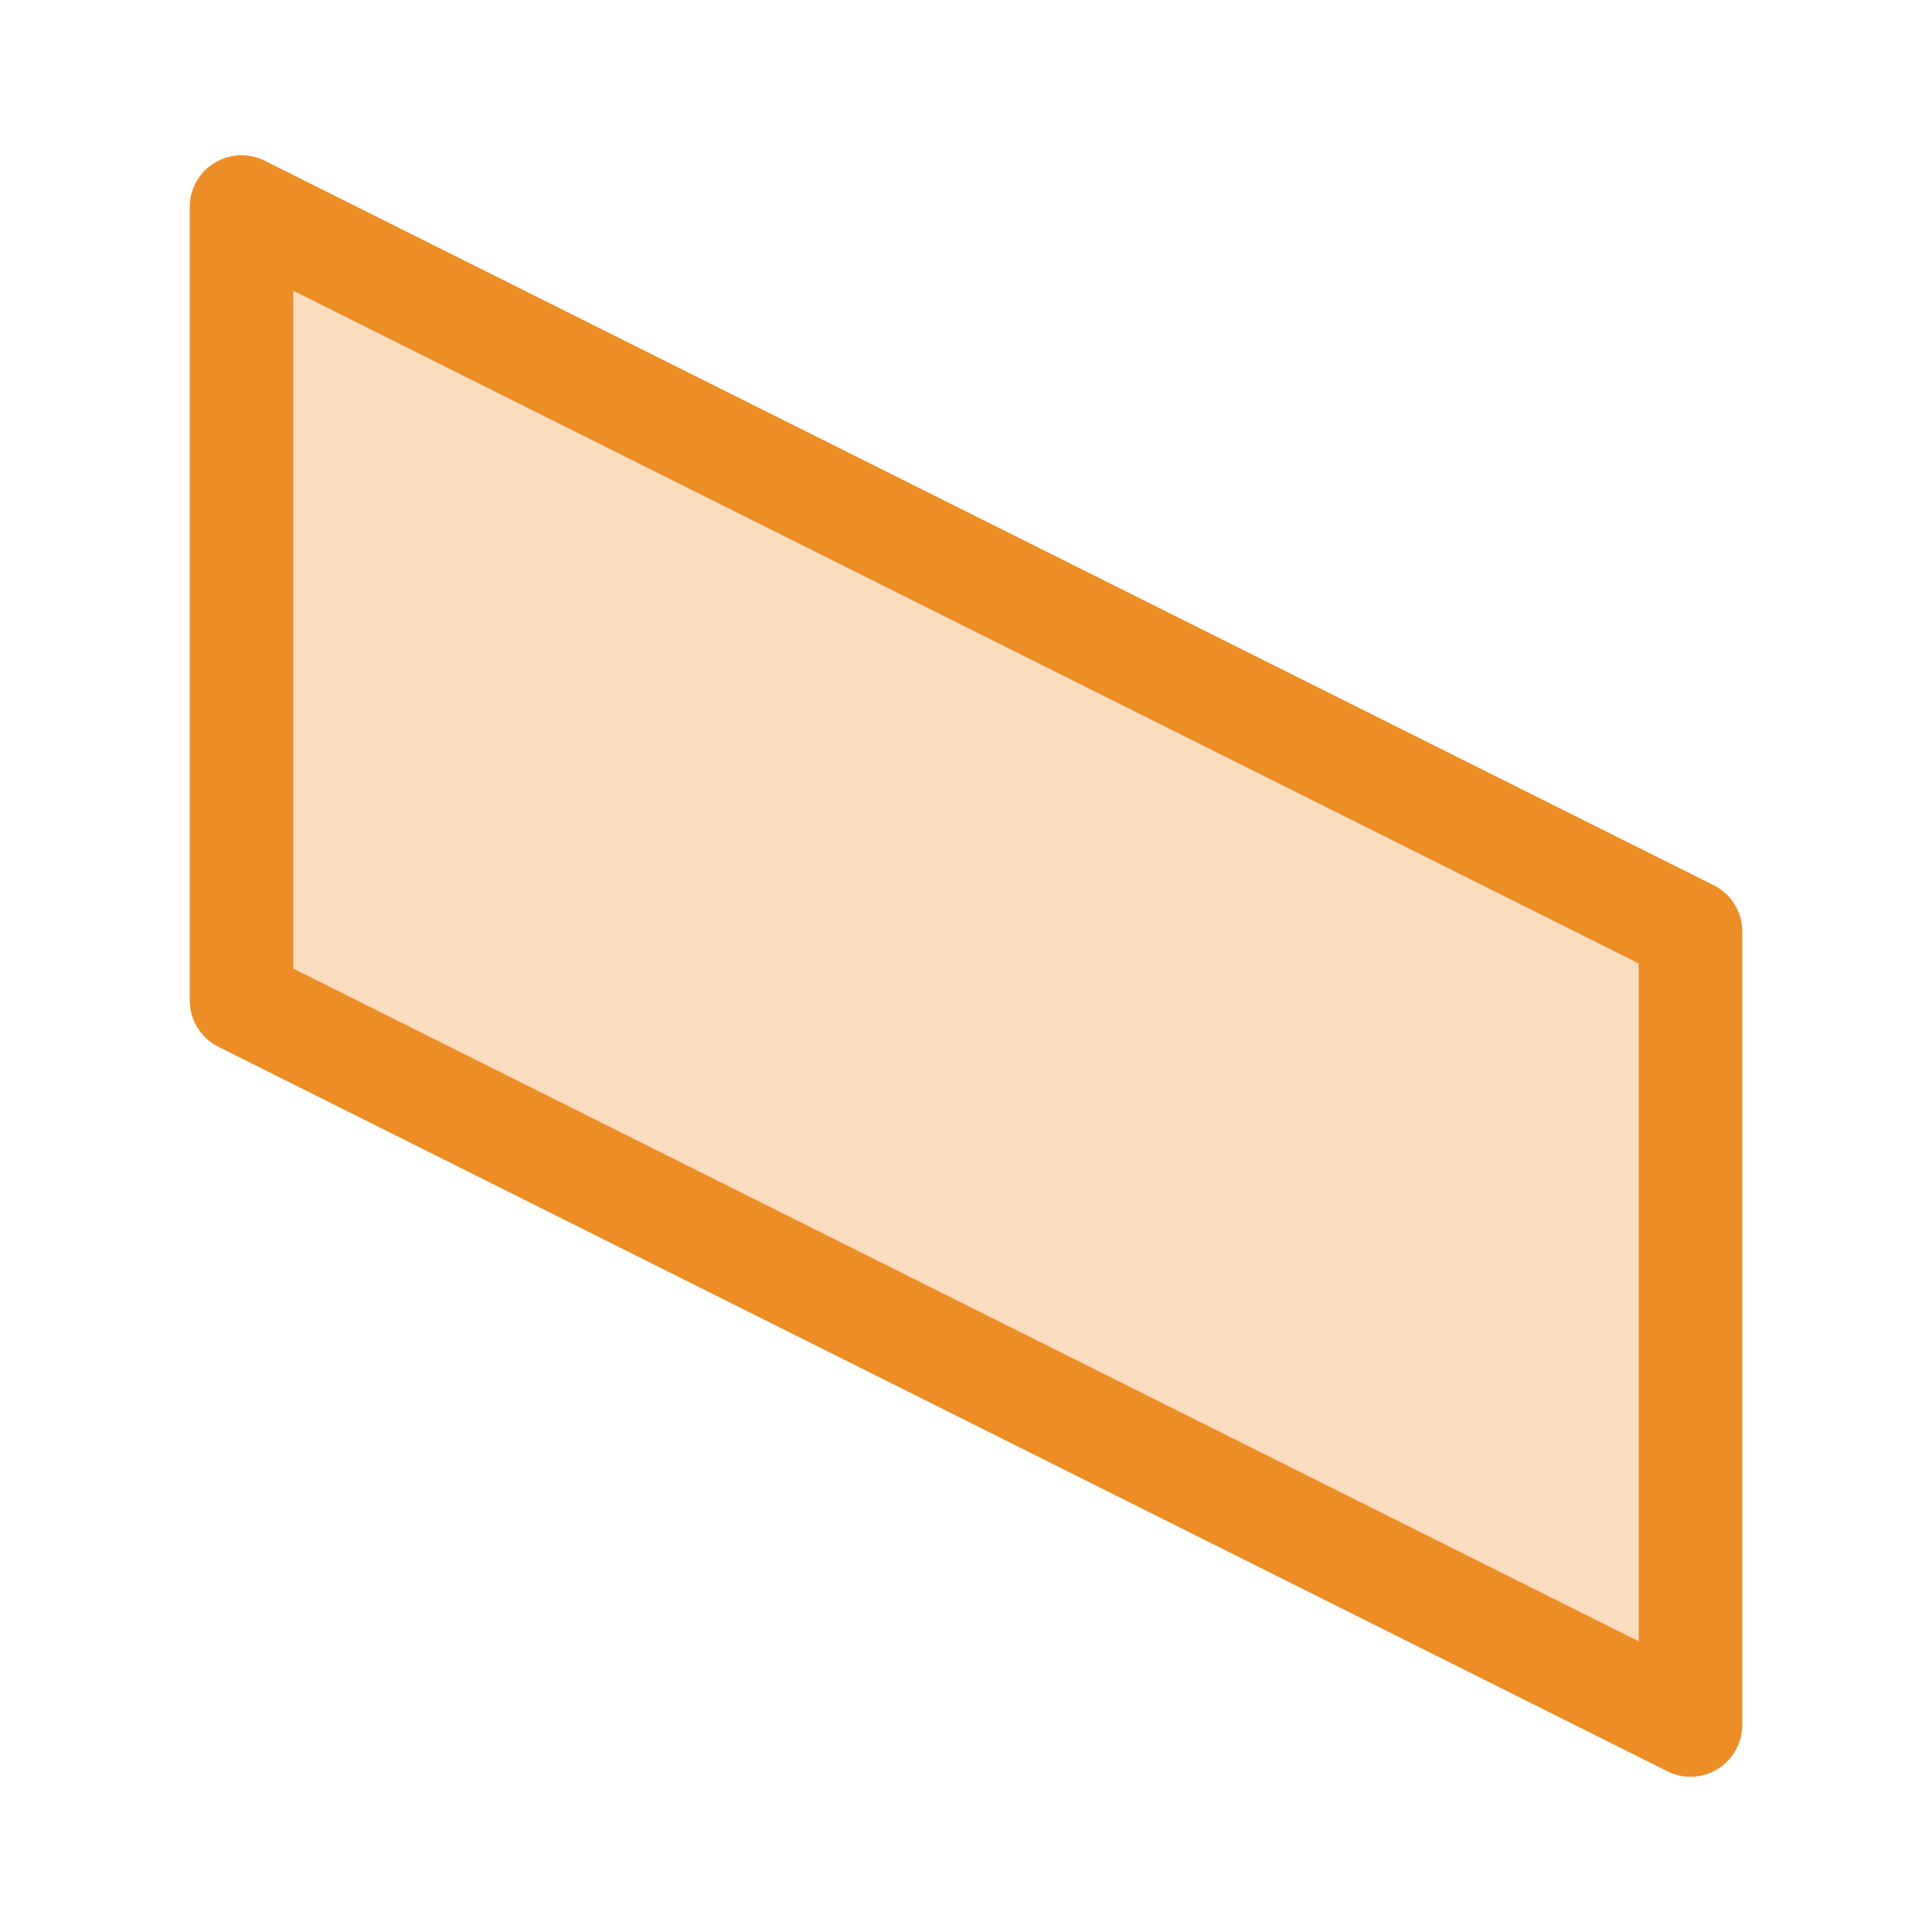
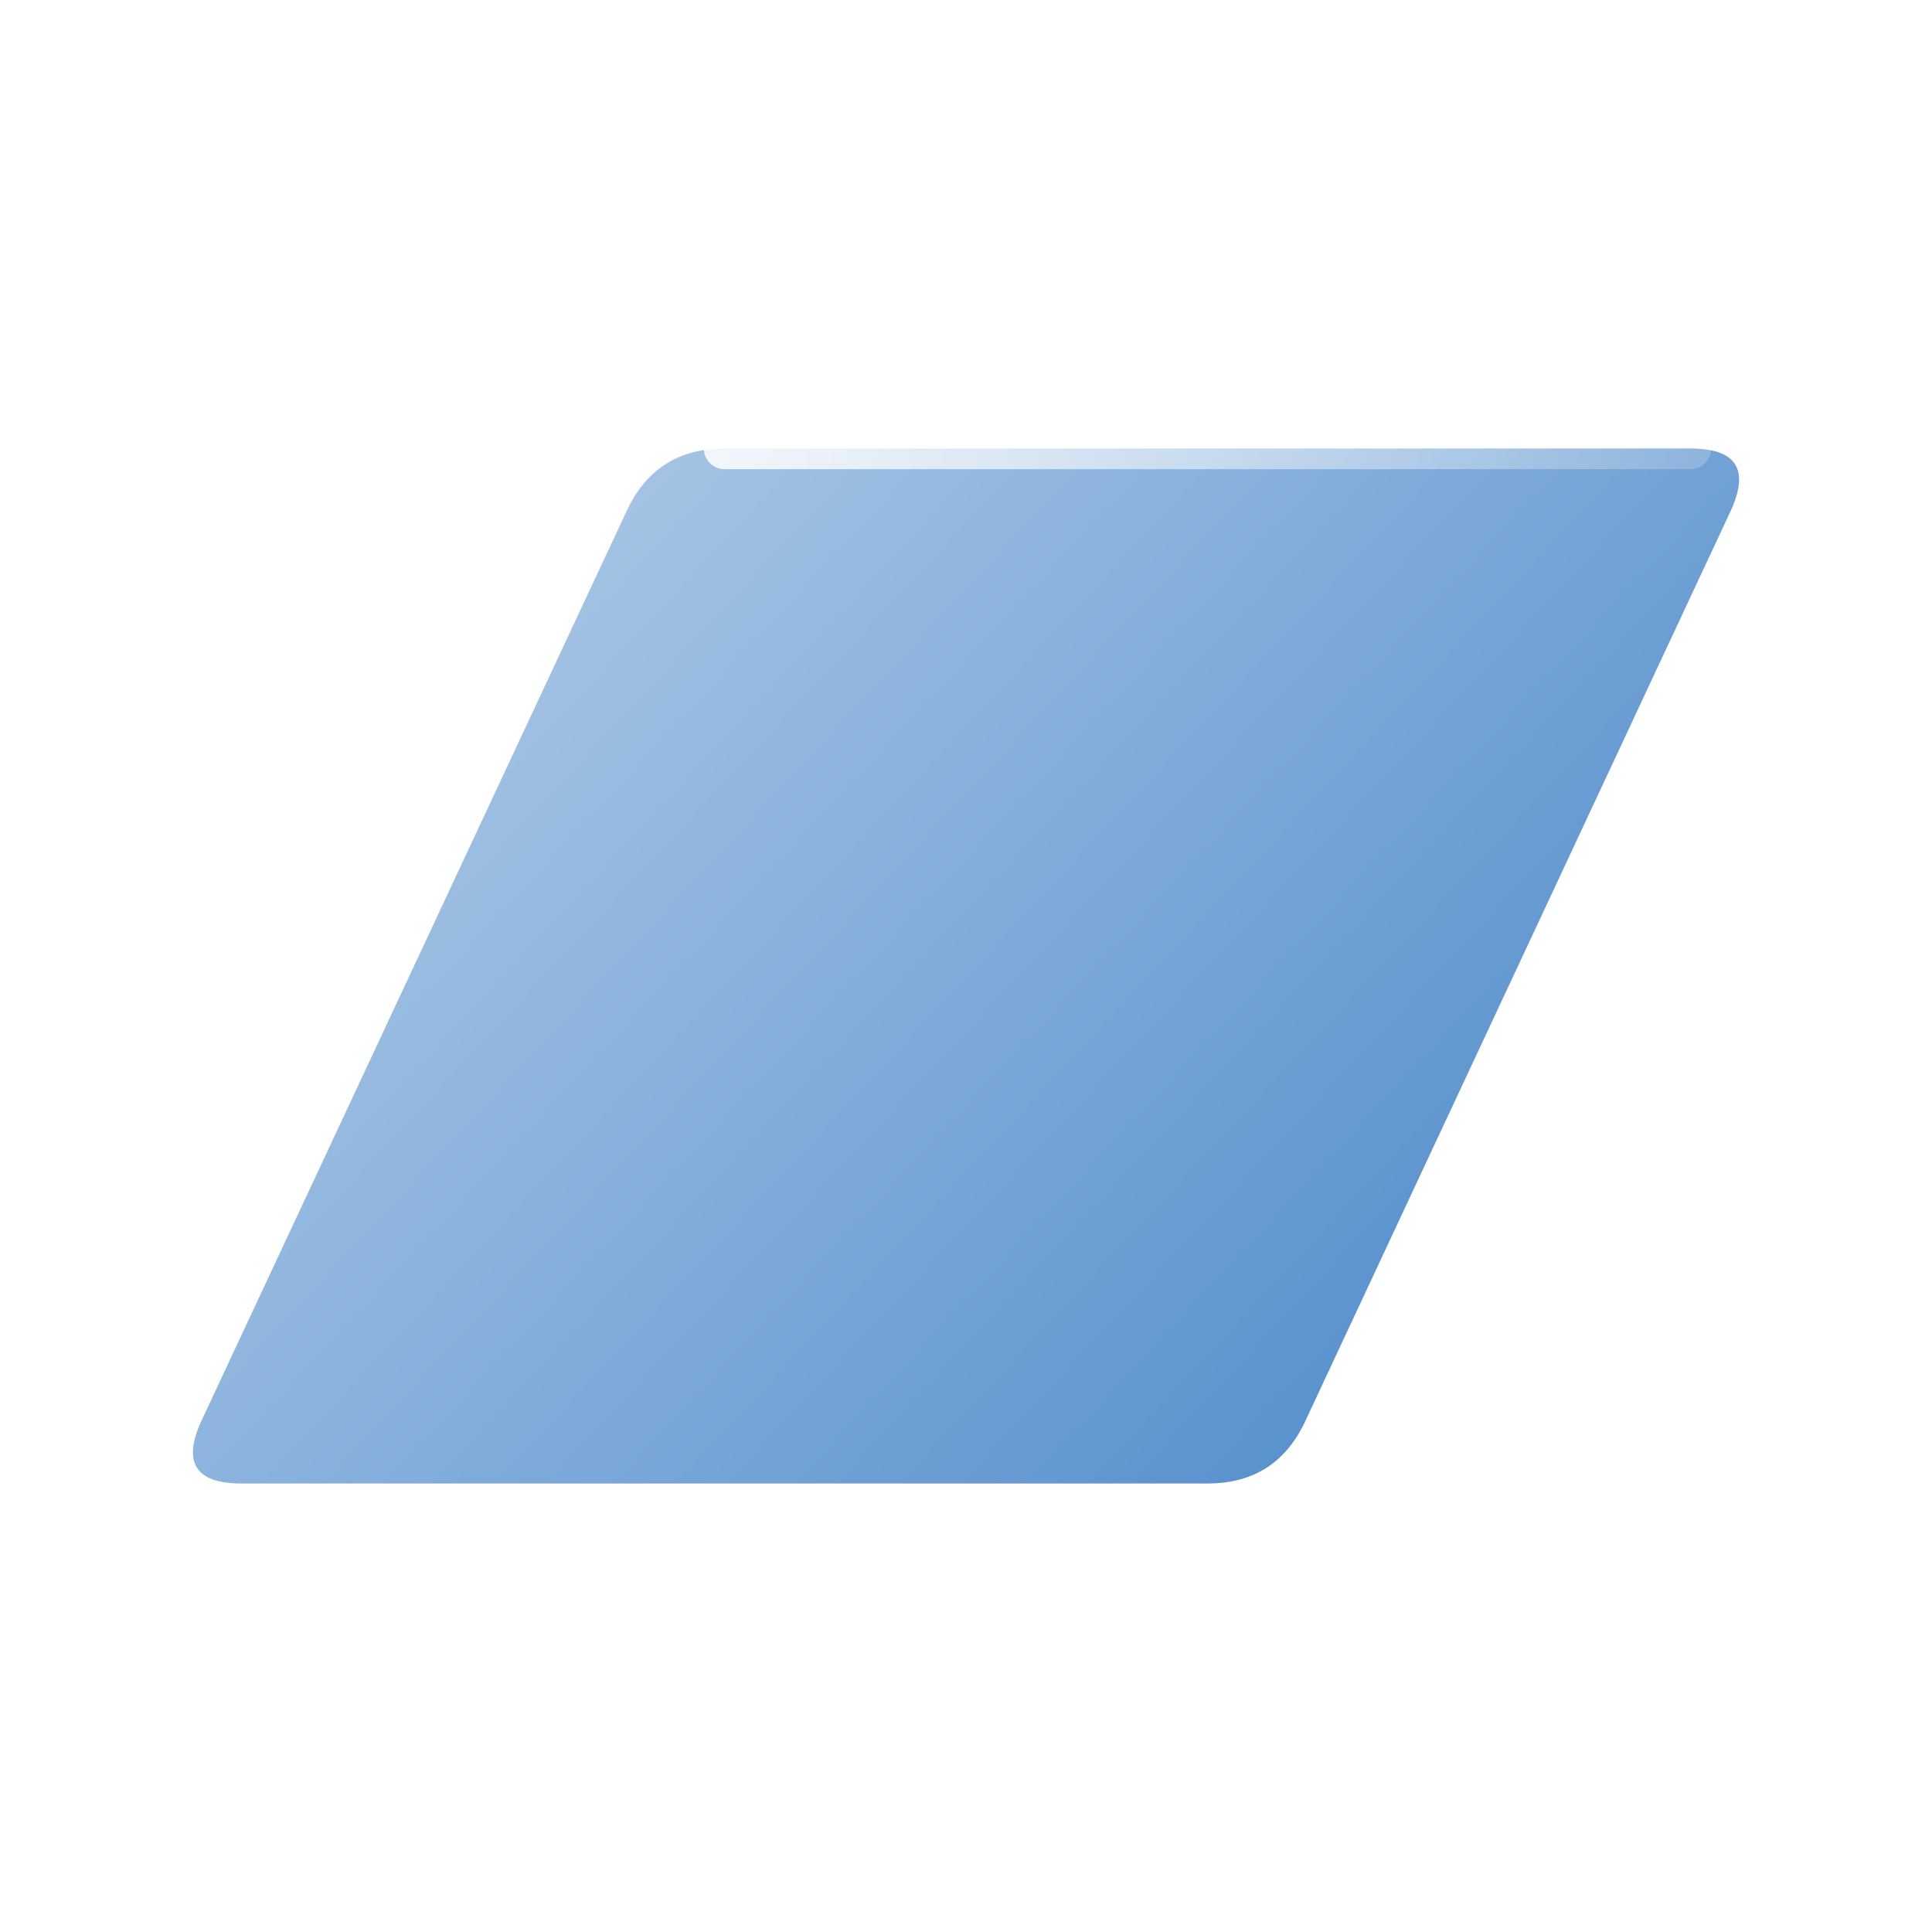
- <svg xmlns="http://www.w3.org/2000/svg" viewBox="0 0 28 28" fill="none" stroke-linecap="round" stroke-linejoin="round">
-   <path d="M3.5 3L24.5 13.5V25L3.5 14.5Z" fill="#ED8D26" fill-opacity=".3" />
-   <path d="M3.5 3L24.5 13.5V25L3.5 14.5Z" stroke="#ED8D26" stroke-width="1.5" />
+ <svg xmlns="http://www.w3.org/2000/svg" viewBox="0 0 28 28" fill="none" stroke-linecap="round" stroke-linejoin="round" data-lit="2">
+   <defs>
+     <linearGradient id="g-PL-plane-ap" gradientUnits="userSpaceOnUse" x1="5.95" y1="6.5" x2="22.05" y2="21.5">
+       <stop offset="0" stop-color="#B0CBE8" />
+       <stop offset="1" stop-color="#4E8ACA" />
+     </linearGradient>
+     <linearGradient id="g-PL-plane-hl" gradientUnits="userSpaceOnUse" x1="10.5" y1="0" x2="24.5" y2="0">
+       <stop offset="0" stop-color="#FFFFFF" stop-opacity="0.85" />
+       <stop offset="1" stop-color="#FFFFFF" stop-opacity="0.2" />
+     </linearGradient>
+   </defs>
+   <path d="M3.5 21.5Q2.5 21.5 2.92 20.59L9.08 7.41Q9.5 6.5 10.5 6.5L24.5 6.5Q25.5 6.5 25.08 7.41L18.92 20.59Q18.5 21.5 17.5 21.5Z" fill="url(#g-PL-plane-ap)" />
+   <path d="M10.5 6.5L24.5 6.5" stroke="url(#g-PL-plane-hl)" stroke-width="0.6" />
</svg>
